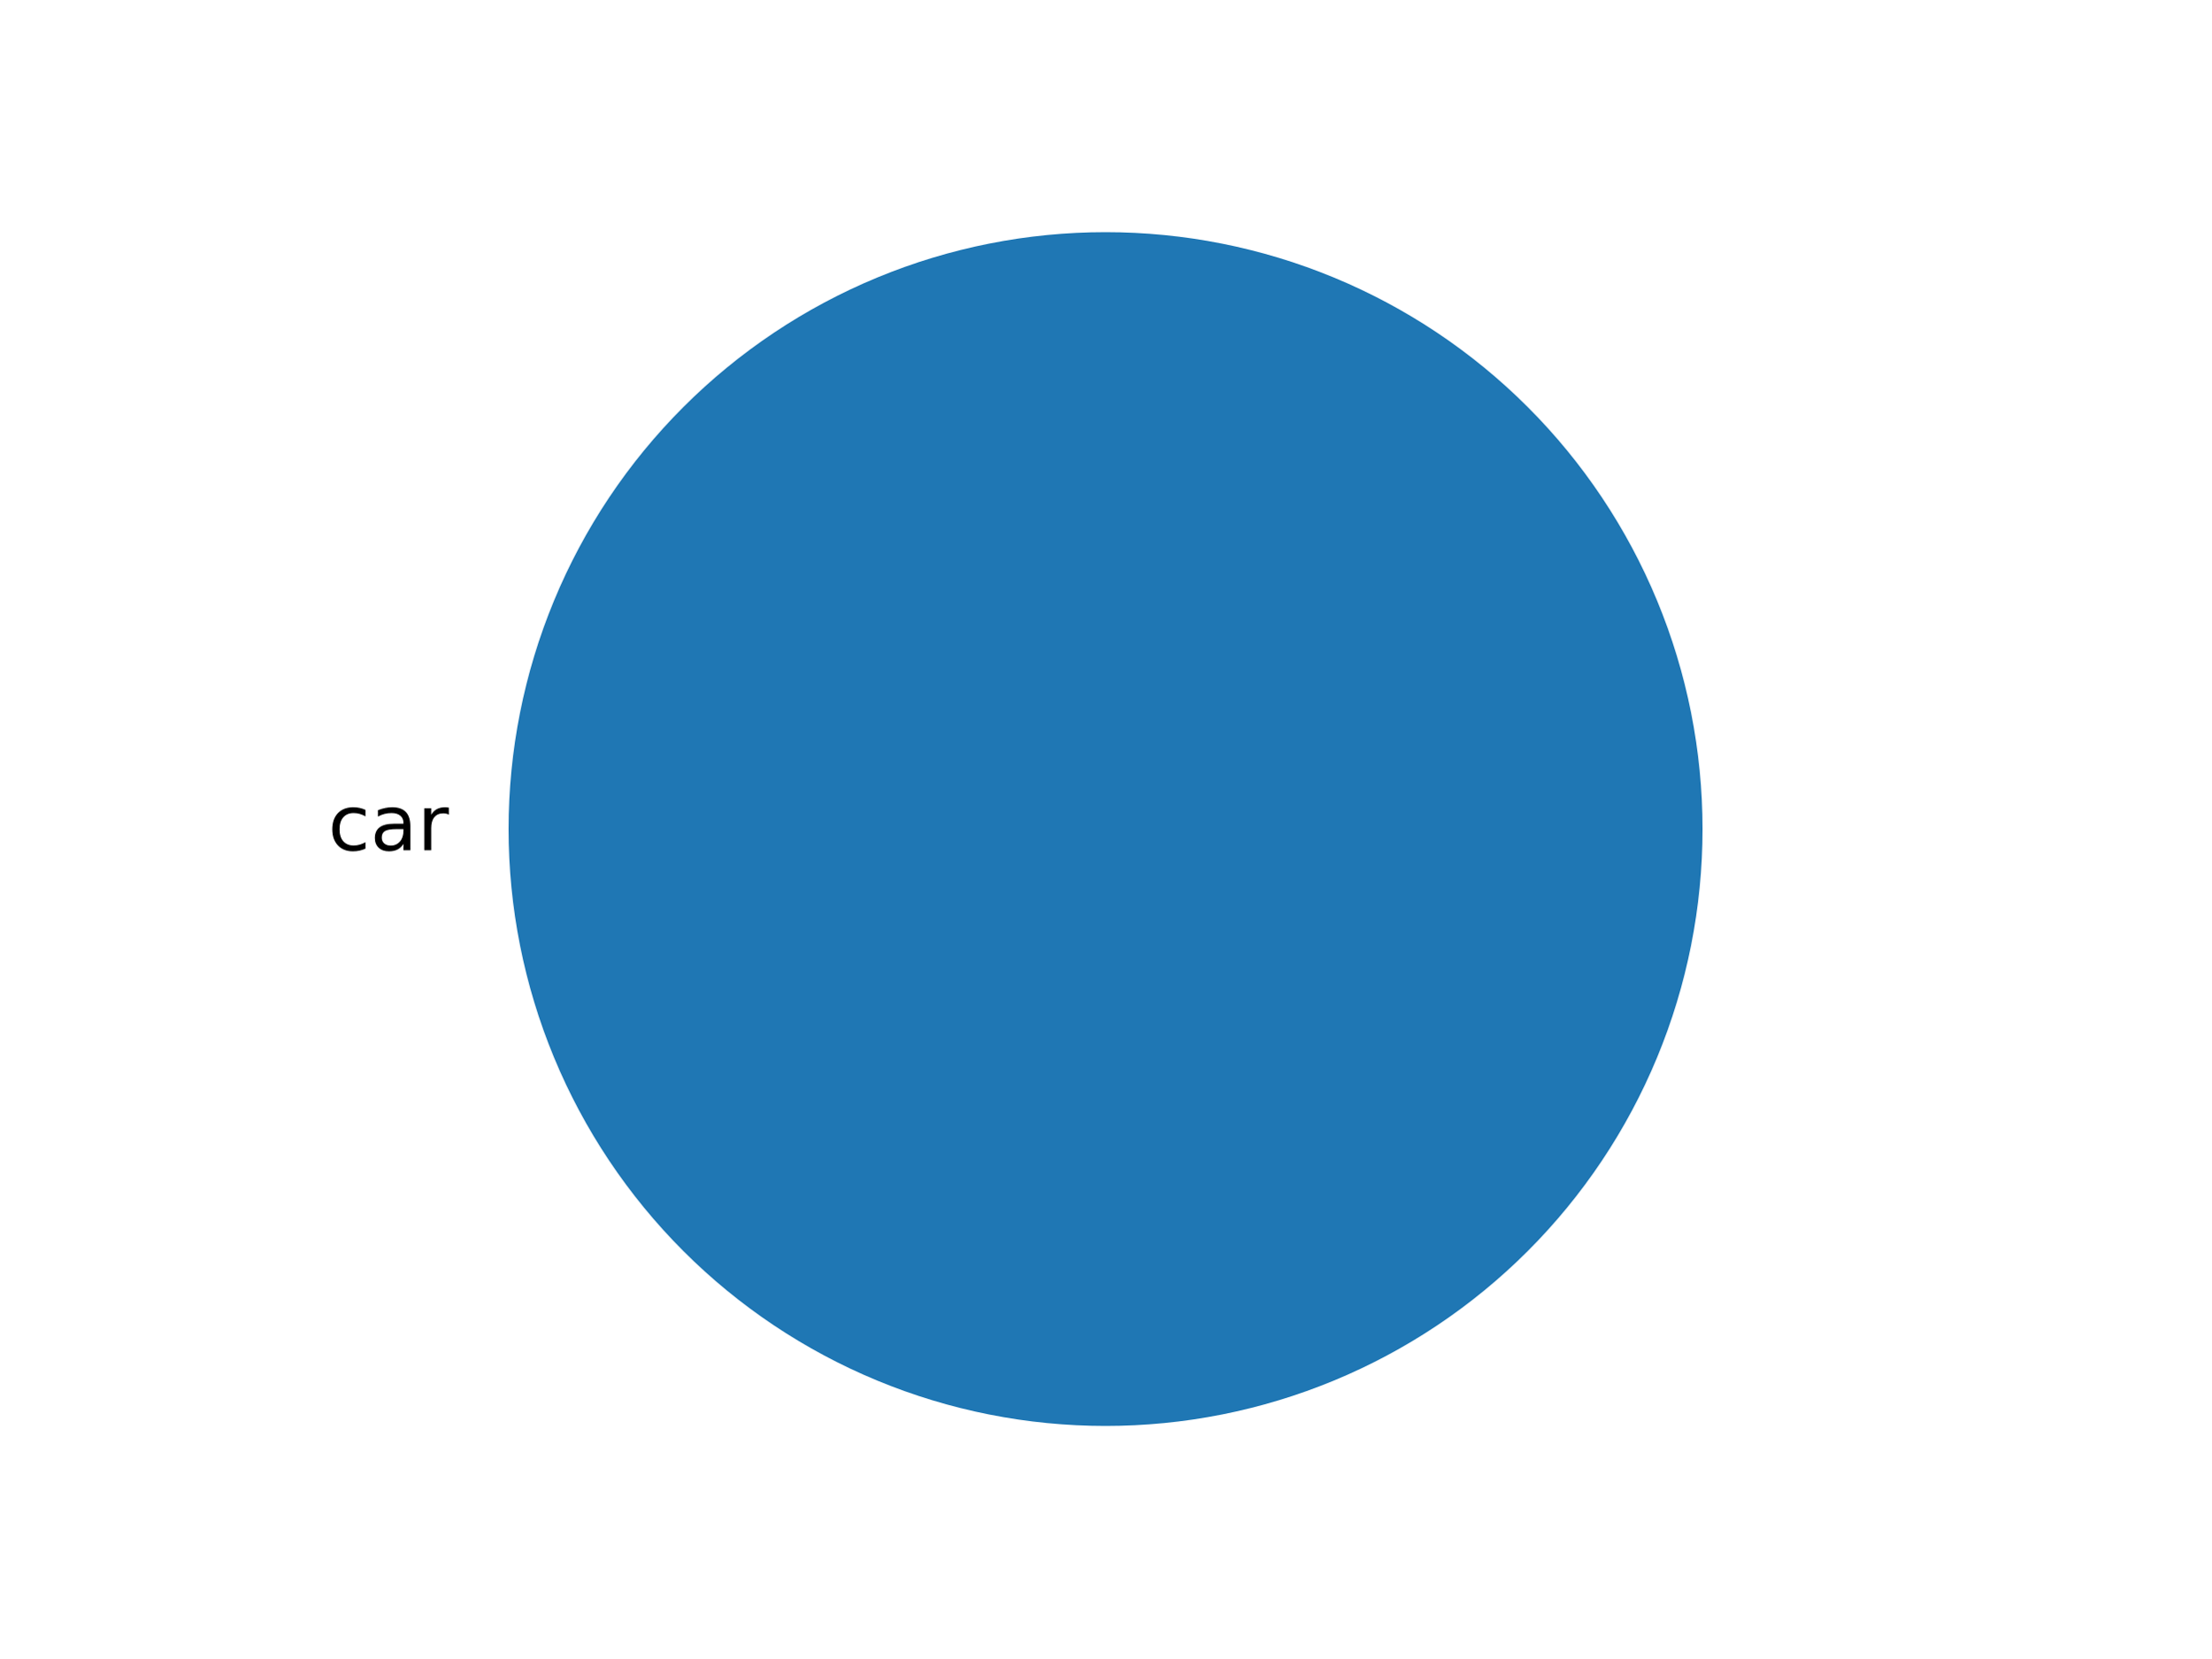
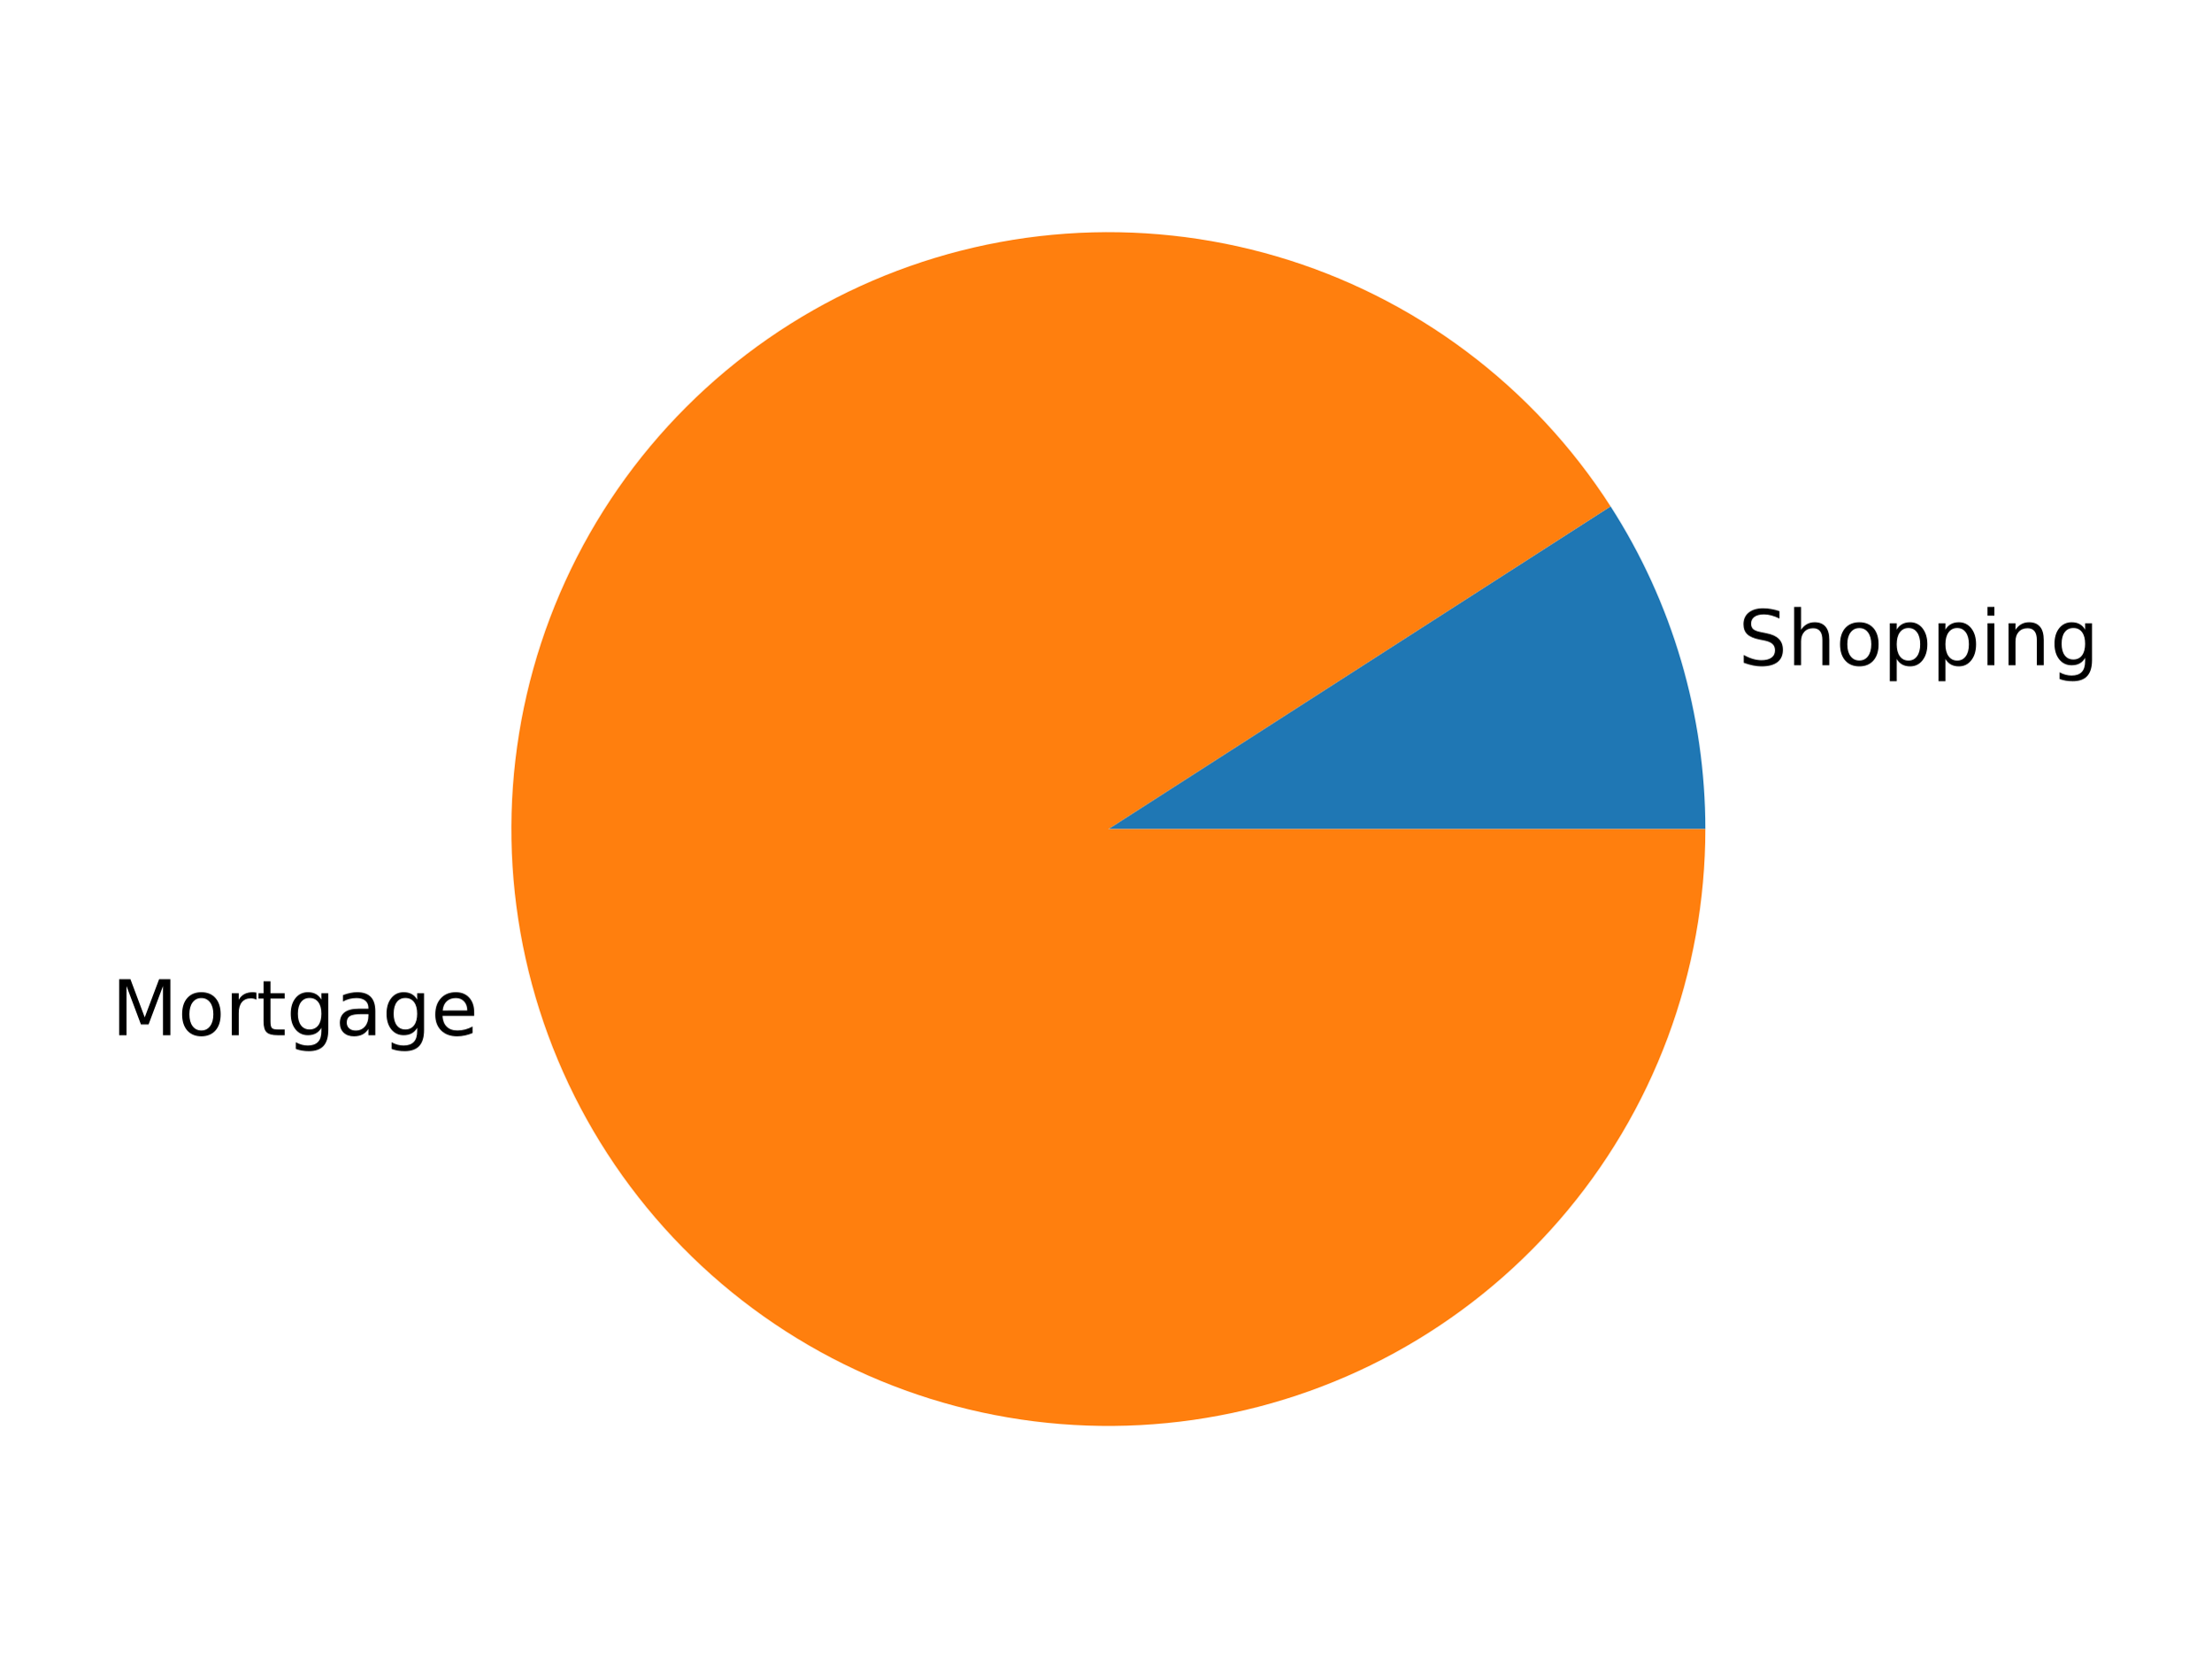
<svg xmlns="http://www.w3.org/2000/svg" xmlns:xlink="http://www.w3.org/1999/xlink" width="460.8pt" height="345.6pt" viewBox="0 0 460.8 345.6" version="1.1">
  <defs>
    <style type="text/css">*{stroke-linejoin: round; stroke-linecap: butt}</style>
  </defs>
  <g id="figure_1">
    <g id="patch_1">
      <path d="M 0 345.6  L 460.8 345.6  L 460.8 0  L 0 0  L 0 345.6  z " style="fill: none" />
    </g>
    <g id="axes_1">
      <g id="patch_2">
-         <path d="M 354.816 172.8  C 354.816 156.462 351.598 140.283 345.345 125.188  C 339.093 110.094 329.928 96.377 318.375 84.825  C 306.823 73.272 293.106 64.107 278.012 57.855  C 262.917 51.602 246.738 48.384 230.4 48.384  C 214.062 48.384 197.883 51.602 182.788 57.855  C 167.694 64.107 153.977 73.272 142.425 84.825  C 130.872 96.377 121.707 110.094 115.455 125.188  C 109.202 140.283 105.984 156.462 105.984 172.8  C 105.984 189.138 109.202 205.317 115.455 220.412  C 121.707 235.506 130.872 249.223 142.425 260.775  C 153.977 272.328 167.694 281.493 182.788 287.745  C 197.883 293.998 214.062 297.216 230.4 297.216  C 246.738 297.216 262.917 293.998 278.012 287.745  C 293.106 281.493 306.823 272.328 318.375 260.775  C 329.928 249.223 339.093 235.506 345.345 220.412  C 351.598 205.317 354.816 189.138 354.816 172.8  M 230.4 172.8  z " style="fill: #1f77b4" />
+         <path d="M 355.401 172.8  C 355.401 160.936 353.704 149.132 350.361 137.748  C 347.019 126.364 342.065 115.517 335.65 105.536  L 230.985 172.8  z " style="fill: #1f77b4" />
+       </g>
+       <g id="patch_3">
+         <path d="M 335.65 105.536  C 327.625 93.048 317.428 82.096 305.545 73.2  C 293.661 64.304 280.28 57.606 266.037 53.424  C 251.794 49.241 236.916 47.642 222.109 48.701  C 207.302 49.76 192.804 53.461 179.301 59.627  C 165.798 65.794 153.506 74.328 143.01 84.825  C 132.513 95.321 123.979 107.613 117.812 121.116  C 111.646 134.619 107.945 149.117 106.886 163.924  C 105.827 178.731 107.426 193.609 111.609 207.852  C 115.791 222.095 122.489 235.476 131.385 247.36  C 140.281 259.244 151.233 269.44 163.721 277.465  C 176.209 285.491 190.033 291.217 204.538 294.373  C 219.044 297.528 233.998 298.062 248.691 295.95  C 263.385 293.837 277.582 289.112 290.611 281.997  C 303.64 274.883 315.291 265.494 325.012 254.275  C 334.734 243.056 342.369 230.188 347.557 216.279  C 352.744 202.37 355.401 187.645 355.401 172.8  L 230.985 172.8  z " style="fill: #ff7f0e" />
      </g>
      <g id="matplotlib.axis_1" />
      <g id="matplotlib.axis_2" />
      <g id="text_1">
-         <g transform="translate(68.3624 177.215) scale(0.16 -0.16)">
+         <g transform="translate(362.2989 138.6578) scale(0.16 -0.16)">
          <defs>
-             <path id="DejaVuSans-63" d="M 3122 3366  L 3122 2828  Q 2878 2963 2633 3030  Q 2388 3097 2138 3097  Q 1578 3097 1268 2742  Q 959 2388 959 1747  Q 959 1106 1268 751  Q 1578 397 2138 397  Q 2388 397 2633 464  Q 2878 531 3122 666  L 3122 134  Q 2881 22 2623 -34  Q 2366 -91 2075 -91  Q 1284 -91 818 406  Q 353 903 353 1747  Q 353 2603 823 3093  Q 1294 3584 2113 3584  Q 2378 3584 2631 3529  Q 2884 3475 3122 3366  z " transform="scale(0.015625)" />
+             <path id="DejaVuSans-53" d="M 3425 4513  L 3425 3897  Q 3066 4069 2747 4153  Q 2428 4238 2131 4238  Q 1616 4238 1336 4038  Q 1056 3838 1056 3469  Q 1056 3159 1242 3001  Q 1428 2844 1947 2747  L 2328 2669  Q 3034 2534 3370 2195  Q 3706 1856 3706 1288  Q 3706 609 3251 259  Q 2797 -91 1919 -91  Q 1588 -91 1214 -16  Q 841 59 441 206  L 441 856  Q 825 641 1194 531  Q 1563 422 1919 422  Q 2459 422 2753 634  Q 3047 847 3047 1241  Q 3047 1584 2836 1778  Q 2625 1972 2144 2069  L 1759 2144  Q 1053 2284 737 2584  Q 422 2884 422 3419  Q 422 4038 858 4394  Q 1294 4750 2059 4750  Q 2388 4750 2728 4690  Q 3069 4631 3425 4513  z " transform="scale(0.015625)" />
+             <path id="DejaVuSans-68" d="M 3513 2113  L 3513 0  L 2938 0  L 2938 2094  Q 2938 2591 2744 2837  Q 2550 3084 2163 3084  Q 1697 3084 1428 2787  Q 1159 2491 1159 1978  L 1159 0  L 581 0  L 581 4863  L 1159 4863  L 1159 2956  Q 1366 3272 1645 3428  Q 1925 3584 2291 3584  Q 2894 3584 3203 3211  Q 3513 2838 3513 2113  z " transform="scale(0.015625)" />
+             <path id="DejaVuSans-6f" d="M 1959 3097  Q 1497 3097 1228 2736  Q 959 2375 959 1747  Q 959 1119 1226 758  Q 1494 397 1959 397  Q 2419 397 2687 759  Q 2956 1122 2956 1747  Q 2956 2369 2687 2733  Q 2419 3097 1959 3097  z M 1959 3584  Q 2709 3584 3137 3096  Q 3566 2609 3566 1747  Q 3566 888 3137 398  Q 2709 -91 1959 -91  Q 1206 -91 779 398  Q 353 888 353 1747  Q 353 2609 779 3096  Q 1206 3584 1959 3584  z " transform="scale(0.015625)" />
+             <path id="DejaVuSans-70" d="M 1159 525  L 1159 -1331  L 581 -1331  L 581 3500  L 1159 3500  L 1159 2969  Q 1341 3281 1617 3432  Q 1894 3584 2278 3584  Q 2916 3584 3314 3078  Q 3713 2572 3713 1747  Q 3713 922 3314 415  Q 2916 -91 2278 -91  Q 1894 -91 1617 61  Q 1341 213 1159 525  z M 3116 1747  Q 3116 2381 2855 2742  Q 2594 3103 2138 3103  Q 1681 3103 1420 2742  Q 1159 2381 1159 1747  Q 1159 1113 1420 752  Q 1681 391 2138 391  Q 2594 391 2855 752  Q 3116 1113 3116 1747  z " transform="scale(0.015625)" />
+             <path id="DejaVuSans-69" d="M 603 3500  L 1178 3500  L 1178 0  L 603 0  L 603 3500  z M 603 4863  L 1178 4863  L 1178 4134  L 603 4134  L 603 4863  z " transform="scale(0.015625)" />
+             <path id="DejaVuSans-6e" d="M 3513 2113  L 3513 0  L 2938 0  L 2938 2094  Q 2938 2591 2744 2837  Q 2550 3084 2163 3084  Q 1697 3084 1428 2787  Q 1159 2491 1159 1978  L 1159 0  L 581 0  L 581 3500  L 1159 3500  L 1159 2956  Q 1366 3272 1645 3428  Q 1925 3584 2291 3584  Q 2894 3584 3203 3211  Q 3513 2838 3513 2113  z " transform="scale(0.015625)" />
+             <path id="DejaVuSans-67" d="M 2906 1791  Q 2906 2416 2648 2759  Q 2391 3103 1925 3103  Q 1463 3103 1205 2759  Q 947 2416 947 1791  Q 947 1169 1205 825  Q 1463 481 1925 481  Q 2391 481 2648 825  Q 2906 1169 2906 1791  z M 3481 434  Q 3481 -459 3084 -895  Q 2688 -1331 1869 -1331  Q 1566 -1331 1297 -1286  Q 1028 -1241 775 -1147  L 775 -588  Q 1028 -725 1275 -790  Q 1522 -856 1778 -856  Q 2344 -856 2625 -561  Q 2906 -266 2906 331  L 2906 616  Q 2728 306 2450 153  Q 2172 0 1784 0  Q 1141 0 747 490  Q 353 981 353 1791  Q 353 2603 747 3093  Q 1141 3584 1784 3584  Q 2172 3584 2450 3431  Q 2728 3278 2906 2969  L 2906 3500  L 3481 3500  L 3481 434  z " transform="scale(0.015625)" />
+           </defs>
+           <use xlink:href="#DejaVuSans-53" />
+           <use xlink:href="#DejaVuSans-68" transform="translate(63.47656 0)" />
+           <use xlink:href="#DejaVuSans-6f" transform="translate(126.8555 0)" />
+           <use xlink:href="#DejaVuSans-70" transform="translate(188.0371 0)" />
+           <use xlink:href="#DejaVuSans-70" transform="translate(251.5137 0)" />
+           <use xlink:href="#DejaVuSans-69" transform="translate(314.9902 0)" />
+           <use xlink:href="#DejaVuSans-6e" transform="translate(342.7734 0)" />
+           <use xlink:href="#DejaVuSans-67" transform="translate(406.1523 0)" />
+         </g>
+       </g>
+       <g id="text_2">
+         <g transform="translate(23.2611 215.7723) scale(0.16 -0.16)">
+           <defs>
+             <path id="DejaVuSans-4d" d="M 628 4666  L 1569 4666  L 2759 1491  L 3956 4666  L 4897 4666  L 4897 0  L 4281 0  L 4281 4097  L 3078 897  L 2444 897  L 1241 4097  L 1241 0  L 628 0  L 628 4666  z " transform="scale(0.015625)" />
+             <path id="DejaVuSans-72" d="M 2631 2963  Q 2534 3019 2420 3045  Q 2306 3072 2169 3072  Q 1681 3072 1420 2755  Q 1159 2438 1159 1844  L 1159 0  L 581 0  L 581 3500  L 1159 3500  L 1159 2956  Q 1341 3275 1631 3429  Q 1922 3584 2338 3584  Q 2397 3584 2469 3576  Q 2541 3569 2628 3553  L 2631 2963  z " transform="scale(0.015625)" />
+             <path id="DejaVuSans-74" d="M 1172 4494  L 1172 3500  L 2356 3500  L 2356 3053  L 1172 3053  L 1172 1153  Q 1172 725 1289 603  Q 1406 481 1766 481  L 2356 481  L 2356 0  L 1766 0  Q 1100 0 847 248  Q 594 497 594 1153  L 594 3053  L 172 3053  L 172 3500  L 594 3500  L 594 4494  L 1172 4494  z " transform="scale(0.015625)" />
            <path id="DejaVuSans-61" d="M 2194 1759  Q 1497 1759 1228 1600  Q 959 1441 959 1056  Q 959 750 1161 570  Q 1363 391 1709 391  Q 2188 391 2477 730  Q 2766 1069 2766 1631  L 2766 1759  L 2194 1759  z M 3341 1997  L 3341 0  L 2766 0  L 2766 531  Q 2569 213 2275 61  Q 1981 -91 1556 -91  Q 1019 -91 701 211  Q 384 513 384 1019  Q 384 1609 779 1909  Q 1175 2209 1959 2209  L 2766 2209  L 2766 2266  Q 2766 2663 2505 2880  Q 2244 3097 1772 3097  Q 1472 3097 1187 3025  Q 903 2953 641 2809  L 641 3341  Q 956 3463 1253 3523  Q 1550 3584 1831 3584  Q 2591 3584 2966 3190  Q 3341 2797 3341 1997  z " transform="scale(0.015625)" />
-             <path id="DejaVuSans-72" d="M 2631 2963  Q 2534 3019 2420 3045  Q 2306 3072 2169 3072  Q 1681 3072 1420 2755  Q 1159 2438 1159 1844  L 1159 0  L 581 0  L 581 3500  L 1159 3500  L 1159 2956  Q 1341 3275 1631 3429  Q 1922 3584 2338 3584  Q 2397 3584 2469 3576  Q 2541 3569 2628 3553  L 2631 2963  z " transform="scale(0.015625)" />
+             <path id="DejaVuSans-65" d="M 3597 1894  L 3597 1613  L 953 1613  Q 991 1019 1311 708  Q 1631 397 2203 397  Q 2534 397 2845 478  Q 3156 559 3463 722  L 3463 178  Q 3153 47 2828 -22  Q 2503 -91 2169 -91  Q 1331 -91 842 396  Q 353 884 353 1716  Q 353 2575 817 3079  Q 1281 3584 2069 3584  Q 2775 3584 3186 3129  Q 3597 2675 3597 1894  z M 3022 2063  Q 3016 2534 2758 2815  Q 2500 3097 2075 3097  Q 1594 3097 1305 2825  Q 1016 2553 972 2059  L 3022 2063  z " transform="scale(0.015625)" />
          </defs>
-           <use xlink:href="#DejaVuSans-63" />
-           <use xlink:href="#DejaVuSans-61" transform="translate(54.98047 0)" />
-           <use xlink:href="#DejaVuSans-72" transform="translate(116.2598 0)" />
+           <use xlink:href="#DejaVuSans-4d" />
+           <use xlink:href="#DejaVuSans-6f" transform="translate(86.2793 0)" />
+           <use xlink:href="#DejaVuSans-72" transform="translate(147.4609 0)" />
+           <use xlink:href="#DejaVuSans-74" transform="translate(188.5742 0)" />
+           <use xlink:href="#DejaVuSans-67" transform="translate(227.7832 0)" />
+           <use xlink:href="#DejaVuSans-61" transform="translate(291.2598 0)" />
+           <use xlink:href="#DejaVuSans-67" transform="translate(352.5391 0)" />
+           <use xlink:href="#DejaVuSans-65" transform="translate(416.0156 0)" />
        </g>
      </g>
    </g>
  </g>
</svg>
